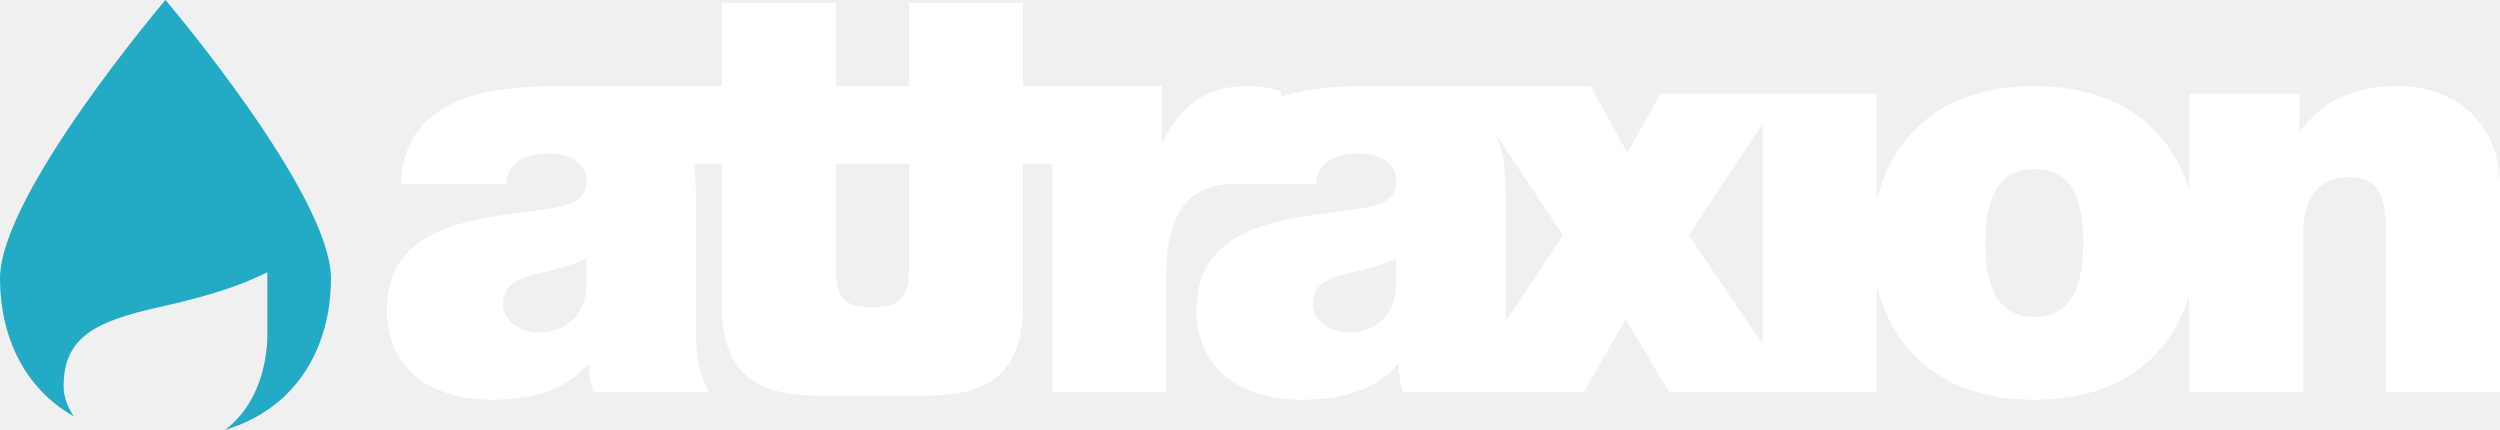
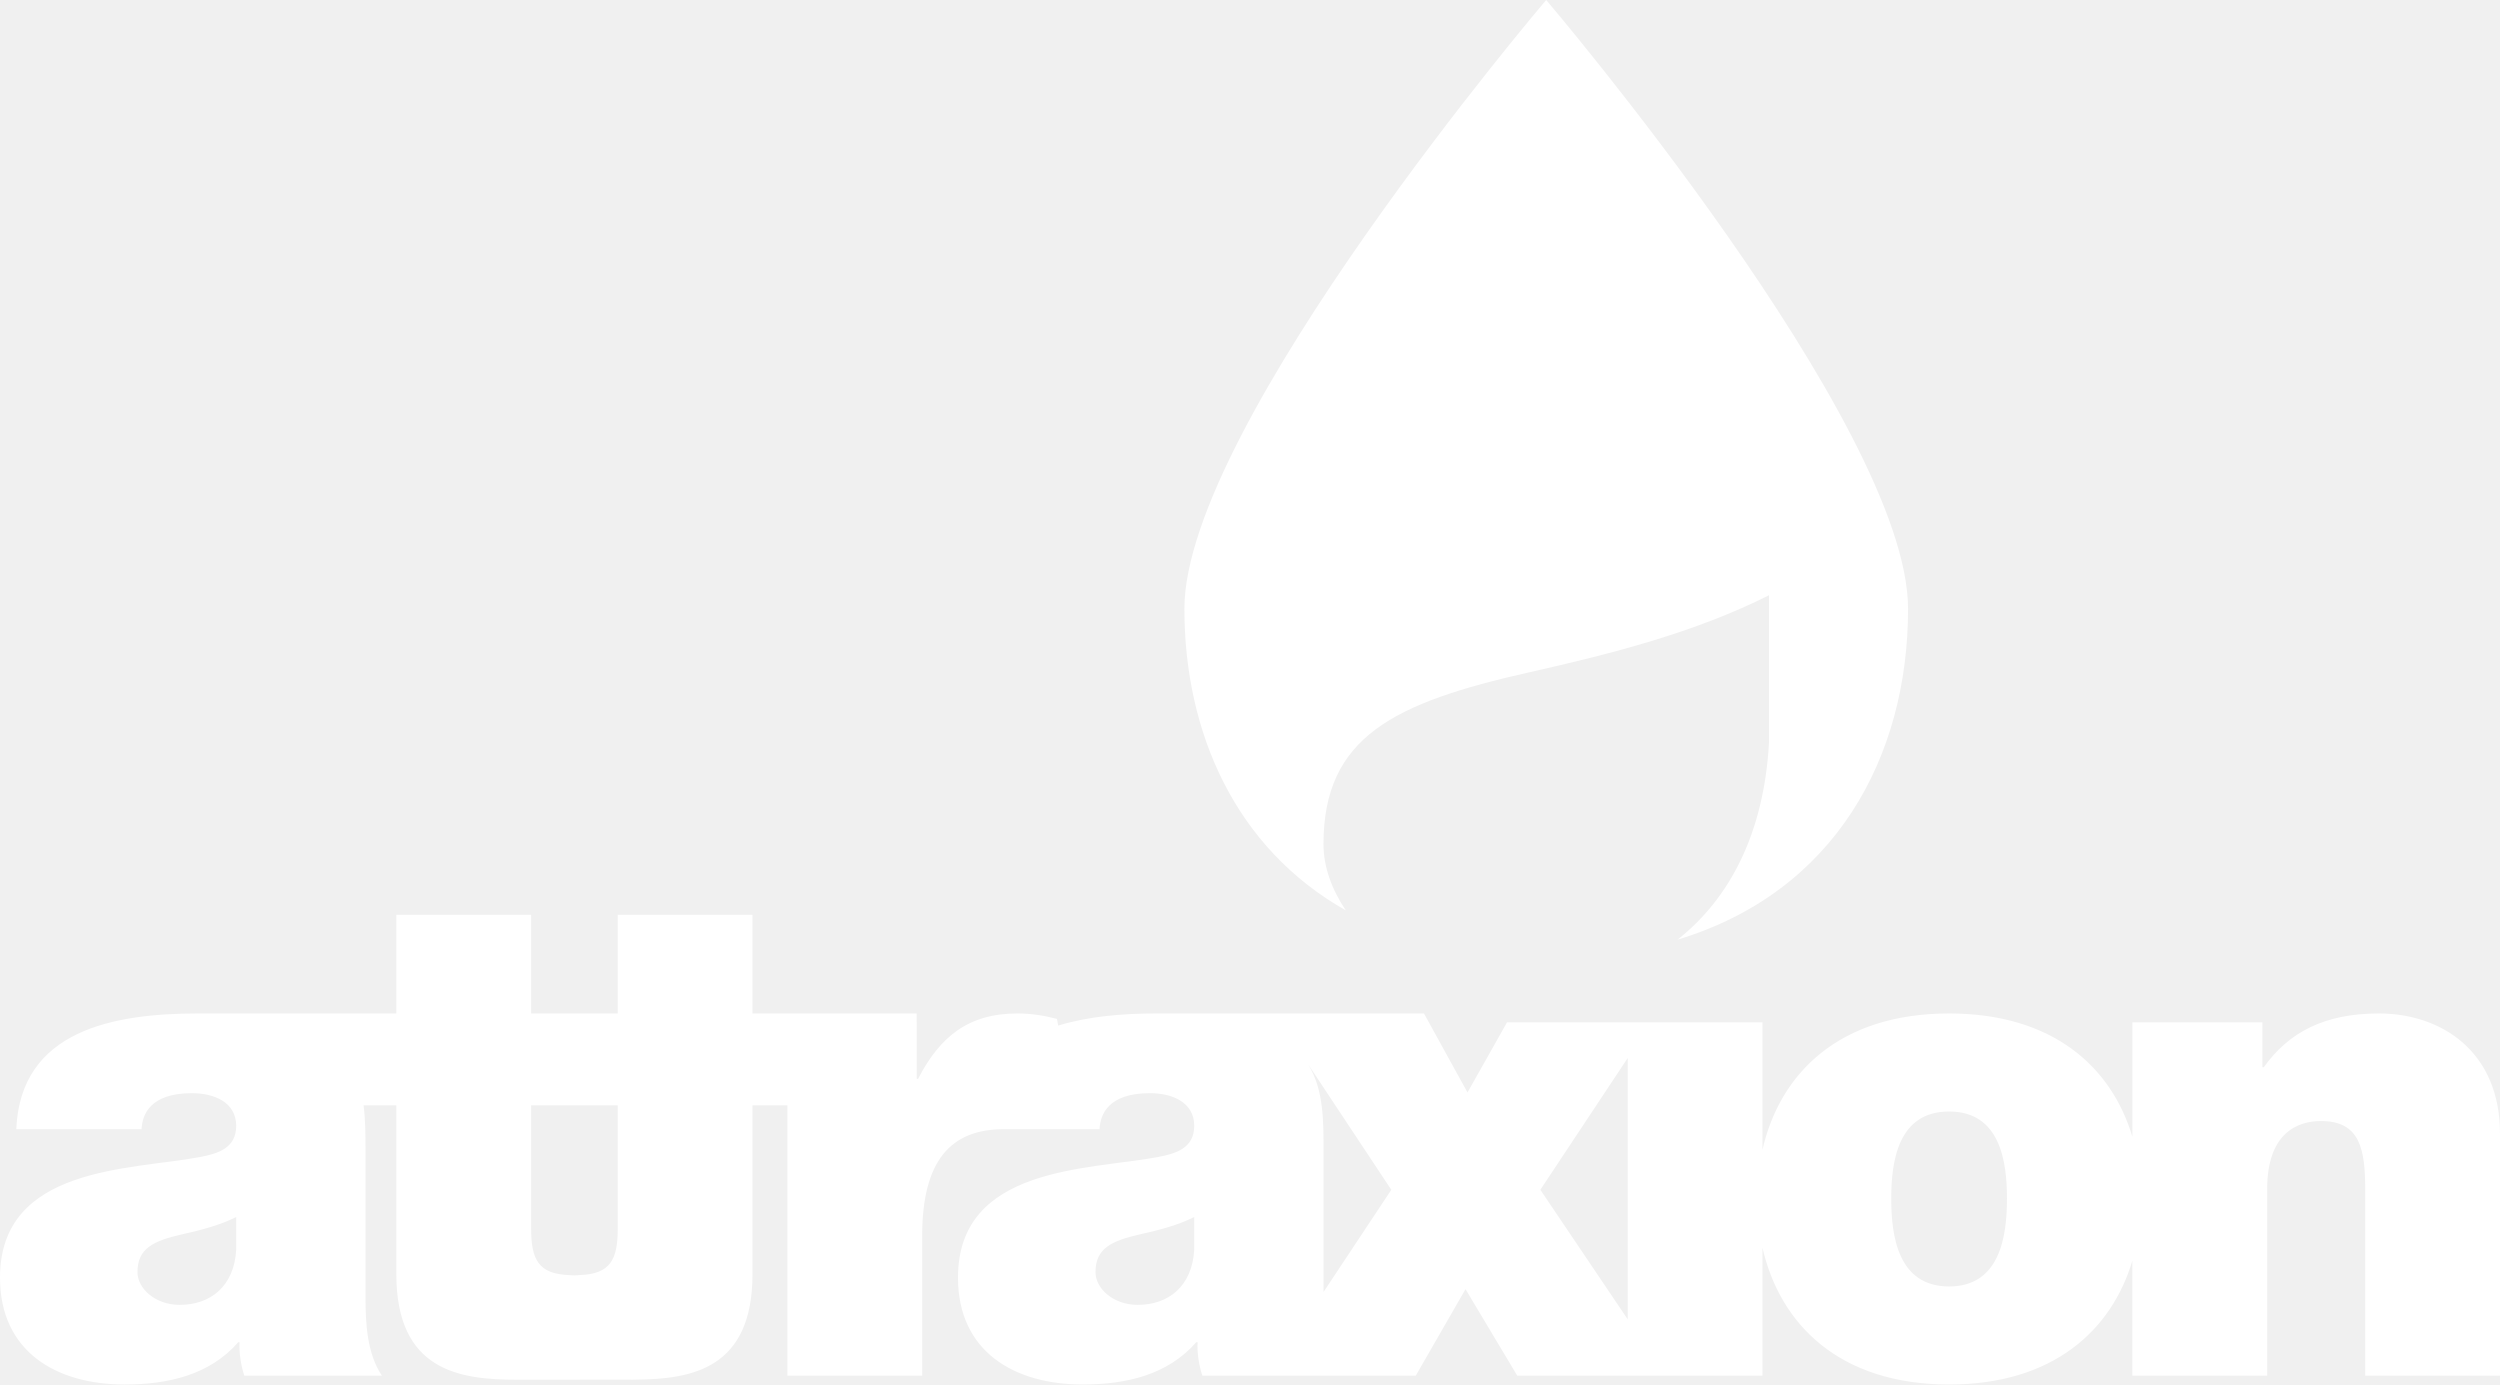
- <svg xmlns="http://www.w3.org/2000/svg" version="1.1" id="Calque_1" x="0px" y="0px" width="273.893px" height="47.08px" viewBox="0 0 273.893 47.08" enable-background="new 0 0 273.893 47.08" xml:space="preserve">
+ <svg xmlns="http://www.w3.org/2000/svg" version="1.1" id="Calque_1" x="0px" y="0px" width="231.509px" height="128.211px" viewBox="0 0 231.509 128.211" enable-background="new 0 0 231.509 128.211" xml:space="preserve">
  <g>
-     <path fill="#23AAC4" d="M36.258,30.505C36.258,21.278,18.127,0,18.127,0S0,21.278,0,30.505c0,6.224,2.577,12,8.087,15.108   c-0.697-1.036-1.12-2.168-1.12-3.313c0-5.391,3.542-7.091,10.313-8.616c4.154-0.933,8.32-2.004,12.009-3.86v7.389   c-0.25,4.522-1.963,7.804-4.58,9.868C32.612,44.694,36.258,37.918,36.258,30.505z" />
-     <path fill="#FFFFFF" d="M262.671,9.437c-4.979,0-8.315,1.704-10.651,4.979h-0.129v-4.158h-12.042v10.591   c-1.94-6.479-7.382-11.411-16.971-11.411c-10.185,0-15.677,5.564-17.284,12.622V10.257h-10.291h-2.187H181.94l-3.66,6.494   l-1.396-2.53l-2.634-4.784h-24.809c-3.069,0-6.272,0.262-9.065,1.123l-0.113-0.62c-1.201-0.313-2.397-0.503-3.659-0.503   c-4.539,0-7.187,2.146-9.204,6.057h-0.123v-5.236h-0.005v-0.82h-15.205V0.299H99.588v9.138H91.57V0.299H79.086v9.138H60.729   c-7.761,0-16.457,1.515-16.837,10.718h11.602c0.062-1.387,0.821-3.336,4.666-3.336c2.017,0,4.096,0.815,4.096,3.023   c0,2.079-1.699,2.581-3.403,2.9c-6.365,1.195-18.469,0.82-18.469,11.159c0,6.867,5.23,9.896,11.534,9.896   c4.035,0,7.88-0.883,10.528-3.912h0.123c-0.062,0.883,0.128,2.208,0.441,3.092h12.736c-1.386-2.085-1.514-4.856-1.514-7.311V22.238   c0-1.447,0-2.905-0.18-4.291h3.034v15.636c0,8.952,5.862,9.773,11.16,9.773l10.559-0.005c0.036,0,0.071,0.005,0.108,0.005   c0.062,0,0.123-0.005,0.185-0.005h0.221l-0.005-0.005c5.185-0.047,10.754-1.037,10.754-9.764V17.947h3.229v25.03h12.484V30.051   c0-6.996,2.648-9.896,7.566-9.896h8.86c0.066-1.387,0.821-3.336,4.671-3.336c2.012,0,4.096,0.815,4.096,3.023   c0,2.079-1.704,2.581-3.408,2.9c-6.365,1.195-18.469,0.82-18.469,11.159c0,6.867,5.236,9.896,11.54,9.896   c4.035,0,7.875-0.883,10.522-3.912h0.129c-0.067,0.883,0.128,2.208,0.441,3.092h6.083h6.652h7.027l4.605-8.008l4.789,8.008h10.23   h3.511h8.967V31.119c1.607,7.073,7.1,12.679,17.284,12.679c9.589,0,15.03-4.974,16.971-11.462v10.642h12.484V25.704   c0-5.231,2.839-6.305,4.979-6.305c3.659,0,4.101,2.645,4.101,6.432v17.146h12.479V20.534   C273.893,13.029,268.533,9.437,262.671,9.437z M64.256,31.314c-0.19,3.403-2.397,5.107-5.23,5.107c-2.27,0-3.912-1.514-3.912-3.029   c0-2.201,1.452-2.899,4.225-3.525c1.699-0.381,3.403-0.822,4.917-1.581V31.314z M99.588,29.359c0,2.904-0.698,4.203-3.532,4.306   c-0.159,0.005-0.318,0.03-0.478,0.03s-0.318-0.025-0.477-0.03c-2.833-0.103-3.532-1.401-3.532-4.306V17.947h1.334h5.349h1.334   V29.359z M152.974,31.314c-0.195,3.403-2.397,5.107-5.235,5.107c-2.269,0-3.907-1.514-3.907-3.029c0-2.201,1.447-2.899,4.225-3.525   c1.699-0.381,3.404-0.822,4.917-1.581V31.314z M164.95,35.226V22.238c0-2.828,0.016-5.687-1.371-7.992h0.01l7.634,11.519   L164.95,35.226z M193.116,37.761l-8.09-11.996l8.09-12.201V37.761z M222.878,34.718c-4.732,0-5.359-4.667-5.359-8.131   c0-3.466,0.627-8.07,5.359-8.07c4.723,0,5.359,4.604,5.359,8.07C228.237,30.051,227.601,34.718,222.878,34.718z" />
+     <path fill="#FFFFFF" d="M176.693,56.379c0-17.053-33.51-56.379-33.51-56.379S109.68,39.326,109.68,56.379   c0,11.504,4.764,22.18,14.947,27.925c-1.287-1.915-2.068-4.009-2.068-6.124c0-9.964,6.545-13.105,19.061-15.924   c7.679-1.725,15.379-3.705,22.195-7.135v13.654c-0.462,8.357-3.629,14.424-8.464,18.238   C169.954,82.604,176.693,70.08,176.693,56.379z" />
+     <path fill="#FFFFFF" d="M220.287,93.85c-4.979,0-8.315,1.704-10.651,4.979h-0.129V94.67h-12.042v10.591   c-1.94-6.479-7.382-11.411-16.971-11.411c-10.185,0-15.677,5.564-17.284,12.622V94.67h-10.291h-2.187h-11.176l-3.66,6.494   l-1.396-2.53l-2.634-4.784h-24.809c-3.069,0-6.272,0.262-9.065,1.123l-0.113-0.62c-1.201-0.313-2.397-0.503-3.659-0.503   c-4.539,0-7.187,2.146-9.204,6.057h-0.123V94.67h-0.005v-0.82H69.684v-9.138H57.205v9.138h-8.018v-9.138H36.703v9.138H18.346   c-7.761,0-16.457,1.515-16.837,10.718H13.11c0.062-1.387,0.821-3.336,4.666-3.336c2.017,0,4.096,0.815,4.096,3.023   c0,2.079-1.699,2.581-3.403,2.9C12.104,108.351,0,107.976,0,118.314c0,6.867,5.23,9.896,11.534,9.896   c4.035,0,7.88-0.883,10.528-3.912h0.123c-0.062,0.883,0.128,2.208,0.441,3.092h12.736c-1.386-2.085-1.514-4.856-1.514-7.311   v-13.429c0-1.447,0-2.905-0.18-4.291h3.034v15.636c0,8.952,5.862,9.773,11.16,9.773l10.559-0.005c0.036,0,0.071,0.005,0.108,0.005   c0.062,0,0.123-0.005,0.185-0.005h0.221l-0.005-0.005c5.185-0.047,10.754-1.037,10.754-9.764V102.36h3.229v25.03h12.484v-12.927   c0-6.996,2.648-9.896,7.566-9.896h8.86c0.066-1.387,0.821-3.336,4.671-3.336c2.012,0,4.096,0.815,4.096,3.023   c0,2.079-1.704,2.581-3.408,2.9c-6.365,1.195-18.469,0.82-18.469,11.159c0,6.867,5.236,9.896,11.54,9.896   c4.035,0,7.875-0.883,10.522-3.912h0.129c-0.067,0.883,0.128,2.208,0.441,3.092h6.083h6.652h7.027l4.605-8.008l4.789,8.008h10.23   h3.511h8.967v-11.858c1.607,7.073,7.1,12.679,17.284,12.679c9.589,0,15.03-4.974,16.971-11.462v10.642h12.484v-17.273   c0-5.231,2.839-6.305,4.979-6.305c3.659,0,4.101,2.645,4.101,6.432v17.146h12.479v-22.443   C231.509,97.442,226.149,93.85,220.287,93.85z M21.873,115.728c-0.19,3.403-2.397,5.107-5.23,5.107   c-2.27,0-3.912-1.514-3.912-3.029c0-2.201,1.452-2.899,4.225-3.525c1.699-0.381,3.403-0.822,4.917-1.581V115.728z M57.205,113.772   c0,2.904-0.698,4.203-3.532,4.306c-0.159,0.005-0.318,0.03-0.478,0.03s-0.318-0.025-0.477-0.03   c-2.833-0.103-3.532-1.401-3.532-4.306V102.36h1.334h5.349h1.334V113.772z M110.59,115.728c-0.195,3.403-2.397,5.107-5.235,5.107   c-2.269,0-3.907-1.514-3.907-3.029c0-2.201,1.447-2.899,4.225-3.525c1.699-0.381,3.404-0.822,4.917-1.581V115.728z    M122.566,119.639v-12.987c0-2.828,0.016-5.687-1.371-7.992h0.01l7.634,11.519L122.566,119.639z M150.732,122.174l-8.09-11.996   l8.09-12.201V122.174z M180.494,119.131c-4.732,0-5.359-4.667-5.359-8.131c0-3.466,0.627-8.07,5.359-8.07   c4.723,0,5.359,4.604,5.359,8.07C185.854,114.464,185.217,119.131,180.494,119.131z" />
  </g>
</svg>
